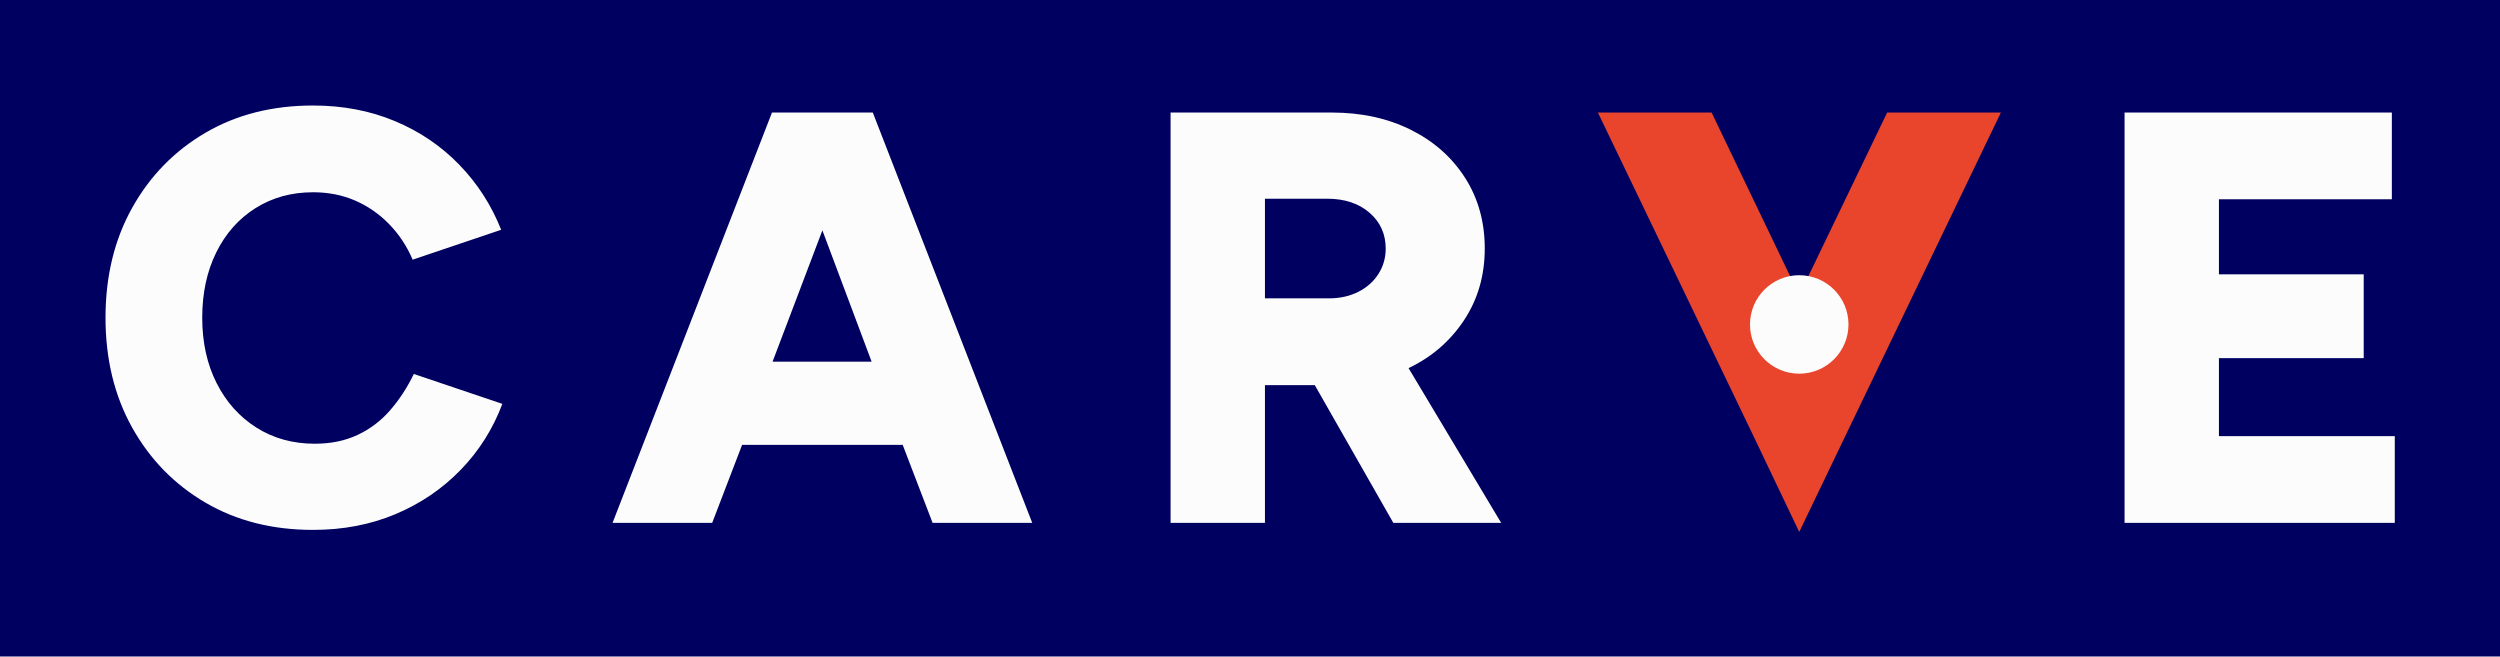
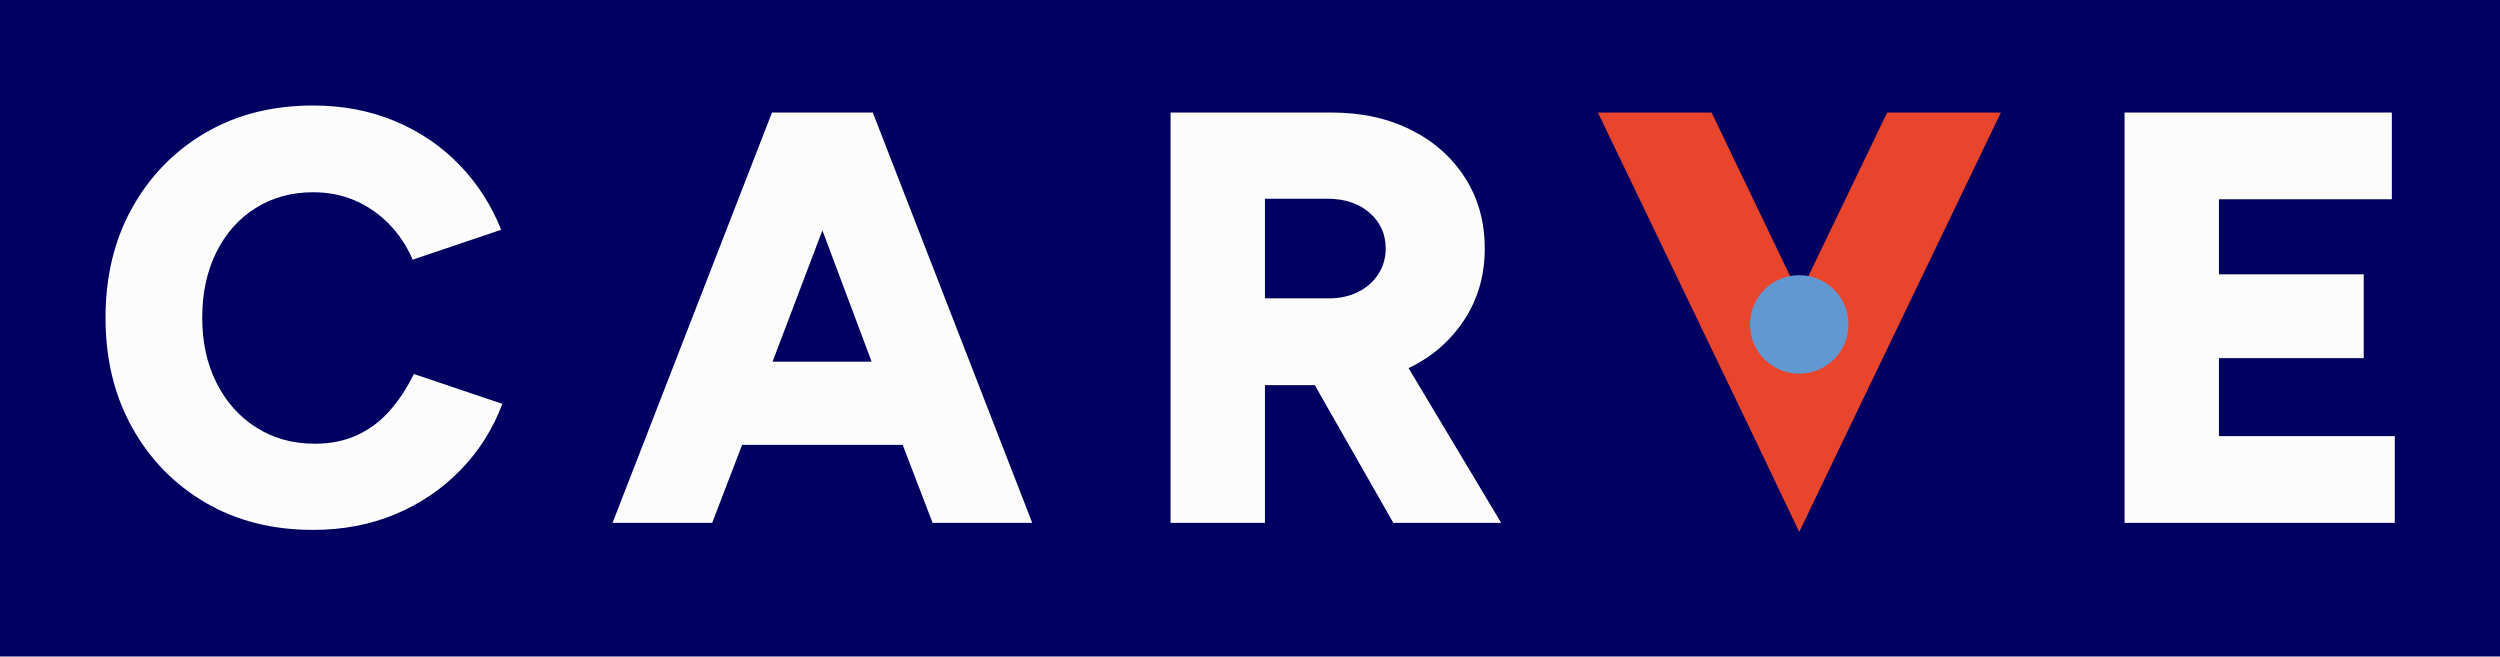
<svg xmlns="http://www.w3.org/2000/svg" viewBox="0 0 853 224" role="img" aria-label="CARVE">
  <rect width="853" height="224" fill="#000061" />
  <path fill="#fcfcfc" d="M106.8 180.8Q86.0 180.8 70.1 171.5Q54.2 162.2 45.1 145.9Q36.0 129.6 36.0 108.4Q36.0 87.2 45.1 70.9Q54.2 54.6 70.1 45.3Q86.0 36.0 106.8 36.0Q122.0 36.0 134.7 41.3Q147.4 46.6 156.7 56.2Q166.0 65.8 171.0 78.4L140.8 88.6Q137.8 81.6 132.7 76.4Q127.6 71.2 121.1 68.4Q114.6 65.6 106.8 65.6Q95.8 65.6 87.2 71.0Q78.6 76.4 73.8 86.1Q69.0 95.8 69.0 108.4Q69.0 121.0 73.9 130.7Q78.8 140.4 87.5 145.9Q96.2 151.4 107.4 151.4Q115.6 151.4 122.0 148.4Q128.4 145.4 133.1 140.0Q137.8 134.6 141.2 127.6L171.4 137.8Q166.6 150.6 157.2 160.3Q147.8 170.0 135.0 175.4Q122.2 180.8 106.8 180.8ZM209.0 178.4L263.4 38.4L297.8 38.4L352.2 178.4L318.2 178.4L308.0 151.8L253.2 151.8L243.0 178.4ZM263.6 123.4L297.4 123.4L280.6 78.6ZM399.4 178.4L399.4 38.4L454.4 38.4Q469.6 38.4 481.4 44.3Q493.2 50.2 499.9 60.7Q506.6 71.2 506.6 84.8Q506.6 98.6 499.5 109.3Q492.4 120.0 480.6 125.6L512.2 178.4L475.4 178.4L448.6 131.4Q447.4 131.4 446.1 131.4Q444.8 131.4 443.6 131.4L431.6 131.4L431.6 178.4ZM431.6 101.8L453.4 101.8Q459.0 101.8 463.4 99.6Q467.8 97.4 470.3 93.5Q472.8 89.6 472.8 84.8Q472.8 77.4 467.3 72.6Q461.8 67.8 452.8 67.8L431.6 67.8ZM724.9 178.4L724.9 38.4L816.1 38.4L816.1 68.0L757.1 68.0L757.1 93.6L806.5 93.6L806.5 122.2L757.1 122.2L757.1 148.8L817.1 148.8L817.1 178.4Z" />
  <path fill="#E8452C" d="M629.7 148.6L682.7 38.4L643.9 38.4L613.9 100.7L584.0 38.4L545.2 38.4L598.2 148.6L613.9 181.5Z" />
-   <circle cx="613.9" cy="110.7" r="16.8" fill="#fcfcfc" />
+   <circle cx="613.9" cy="110.7" r="16.8" fill="#6298D2" />
</svg>
